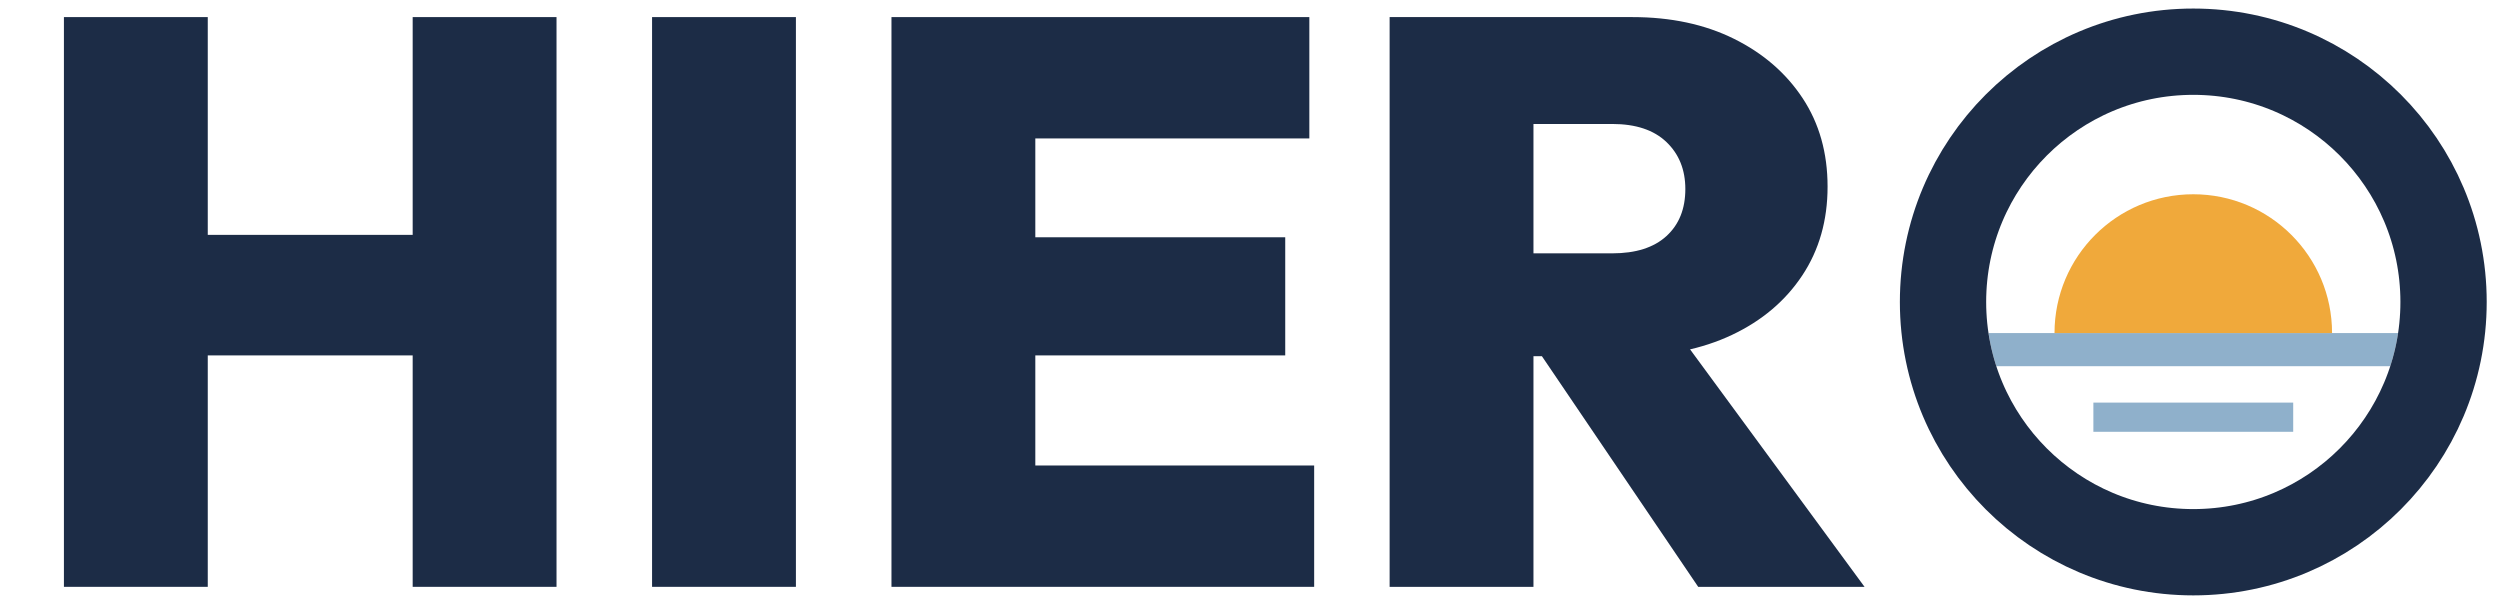
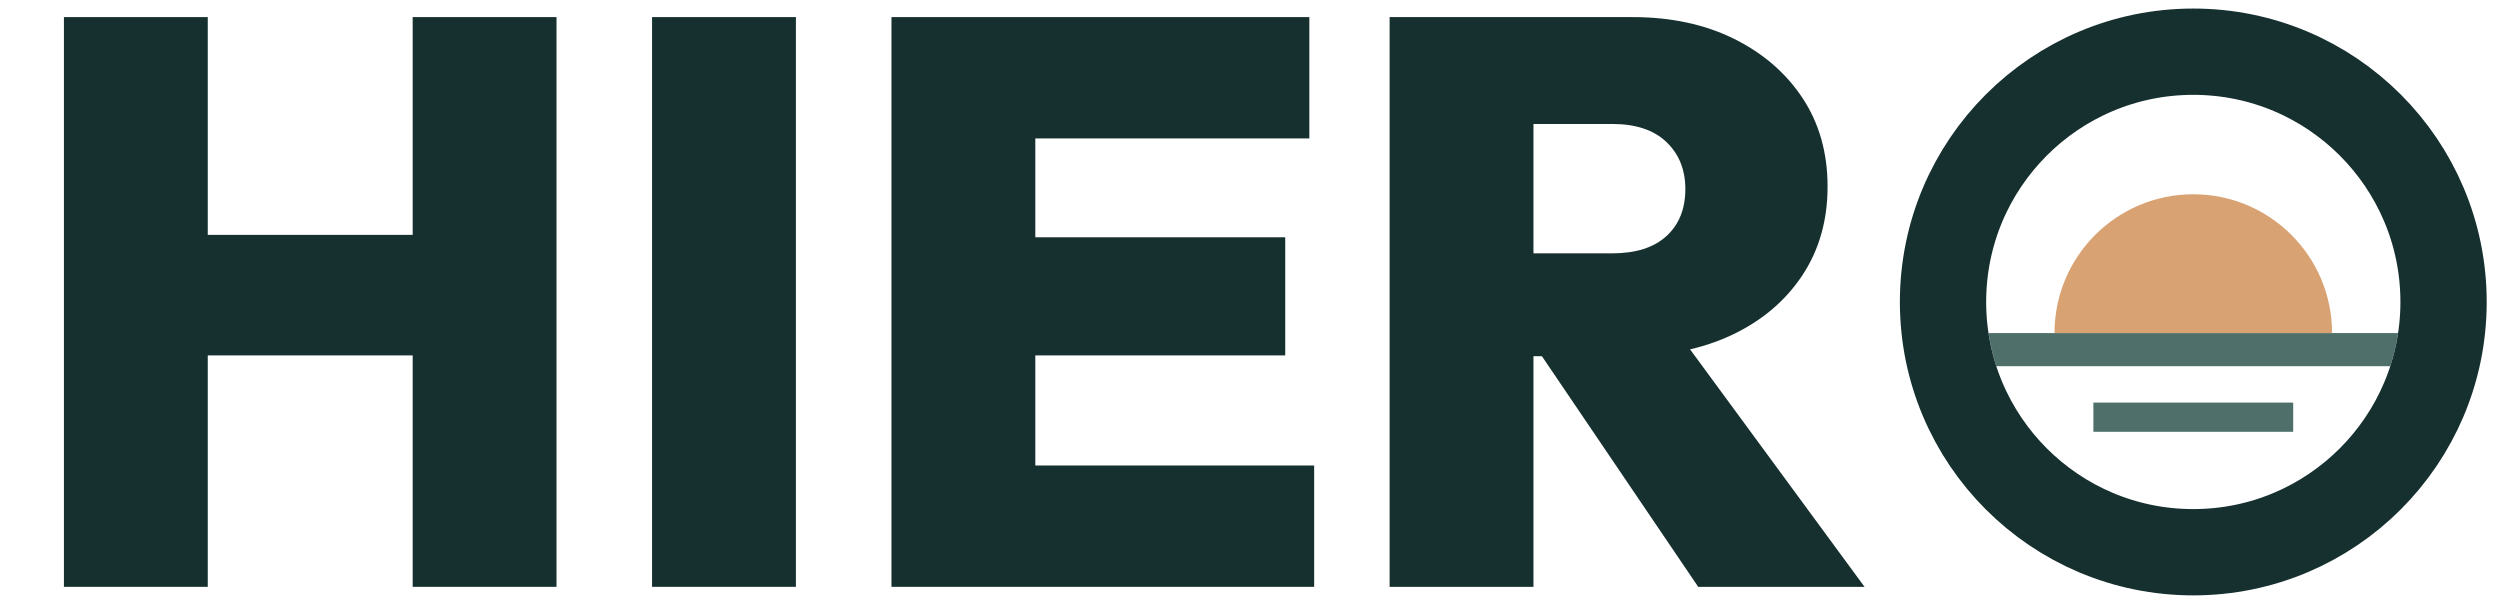
<svg xmlns="http://www.w3.org/2000/svg" viewBox="-7.00 -9.00 1316.38 316.50">
-   <g transform="translate(0.00 300.00) scale(0.42313 -0.42313)" fill="#1C2C46">
+   <g transform="translate(0.00 300.00) scale(0.42313 -0.42313)" fill="#16302F">
    <path d="M63 0V709H242V0ZM497 0V709H676V0ZM165 288V438H562V288Z" />
  </g>
-   <g transform="translate(309.69 300.00) scale(0.42313 -0.42313)" fill="#1C2C46">
+   <g transform="translate(309.69 300.00) scale(0.42313 -0.42313)" fill="#16302F">
    <path d="M63 0V709H242V0Z" />
  </g>
-   <g transform="translate(435.75 300.00) scale(0.42313 -0.42313)" fill="#1C2C46">
+   <g transform="translate(435.75 300.00) scale(0.42313 -0.42313)" fill="#16302F">
    <path d="M63 0V709H242V0ZM205 0V151H589V0ZM205 288V435H553V288ZM205 558V709H583V558Z" />
  </g>
-   <g transform="translate(698.05 300.00) scale(0.42313 -0.42313)" fill="#1C2C46">
+   <g transform="translate(698.05 300.00) scale(0.42313 -0.42313)" fill="#16302F">
    <path d="M205 287V415H340Q384 415 407.5 436.5Q431 458 431 495Q431 531 407.5 553.5Q384 576 340 576H205V709H365Q437 709 491.5 682.0Q546 655 577.0 608.0Q608 561 608 498Q608 435 576.5 387.5Q545 340 489.0 313.5Q433 287 358 287ZM63 0V709H242V0ZM447 0 241 304 402 343 654 0Z" />
  </g>
  <g>
    <clipPath id="c-in">
      <circle cx="1147.88" cy="150.00" r="109.06" />
    </clipPath>
    <g clip-path="url(#c-in)">
-       <rect x="993.38" y="166.36" width="309.00" height="17.45" fill="#8FB0CB" />
-       <path d="M1074.81 166.36 A73.07 73.07 0 0 1 1220.95 166.36 Z" fill="#F0A93B" />
-       <rect x="1095.27" y="203.00" width="105.22" height="15.36" fill="#8FB0CB" />
+       <rect x="993.38" y="166.36" width="309.00" height="17.45" fill="#4F6F6B" />
+       <path d="M1074.81 166.36 A73.07 73.07 0 0 1 1220.95 166.36 Z" fill="#D9A273" />
+       <rect x="1095.27" y="203.00" width="105.22" height="15.36" fill="#4F6F6B" />
    </g>
-     <circle cx="1147.88" cy="150.00" r="131.78" fill="none" stroke="#1C2C46" stroke-width="45.44" />
+     <circle cx="1147.88" cy="150.00" r="131.78" fill="none" stroke="#16302F" stroke-width="45.44" />
  </g>
</svg>
